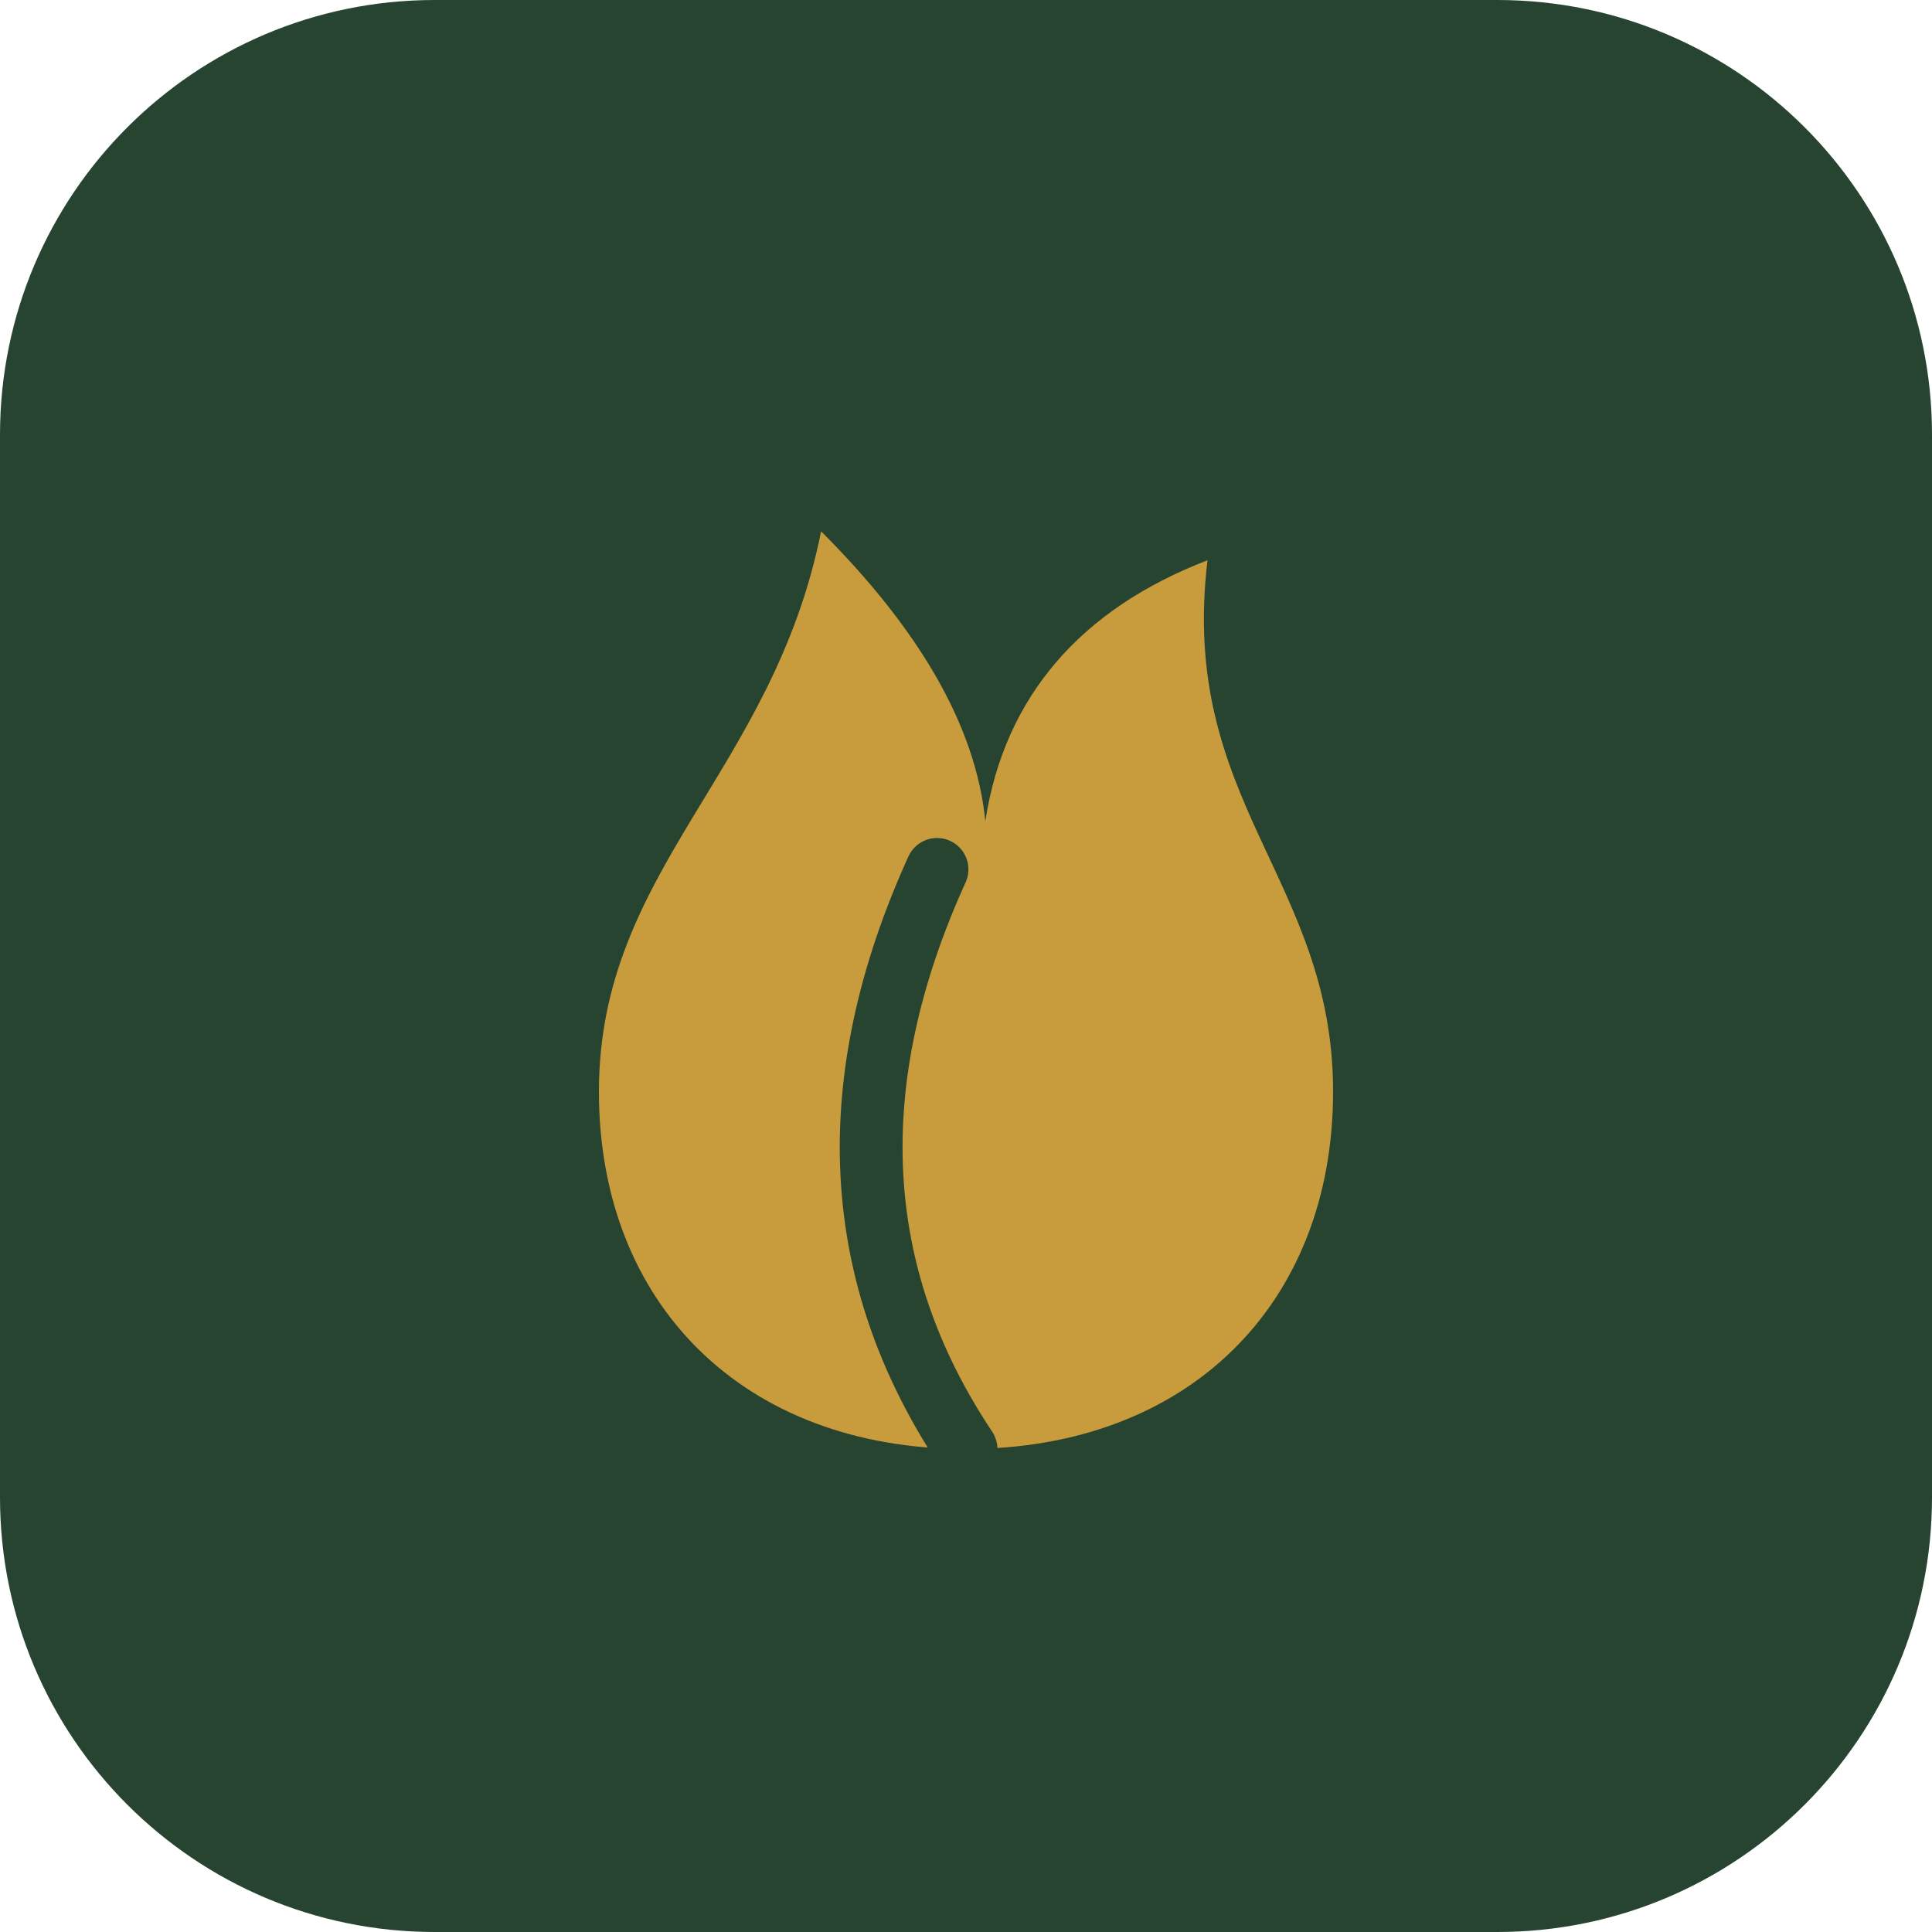
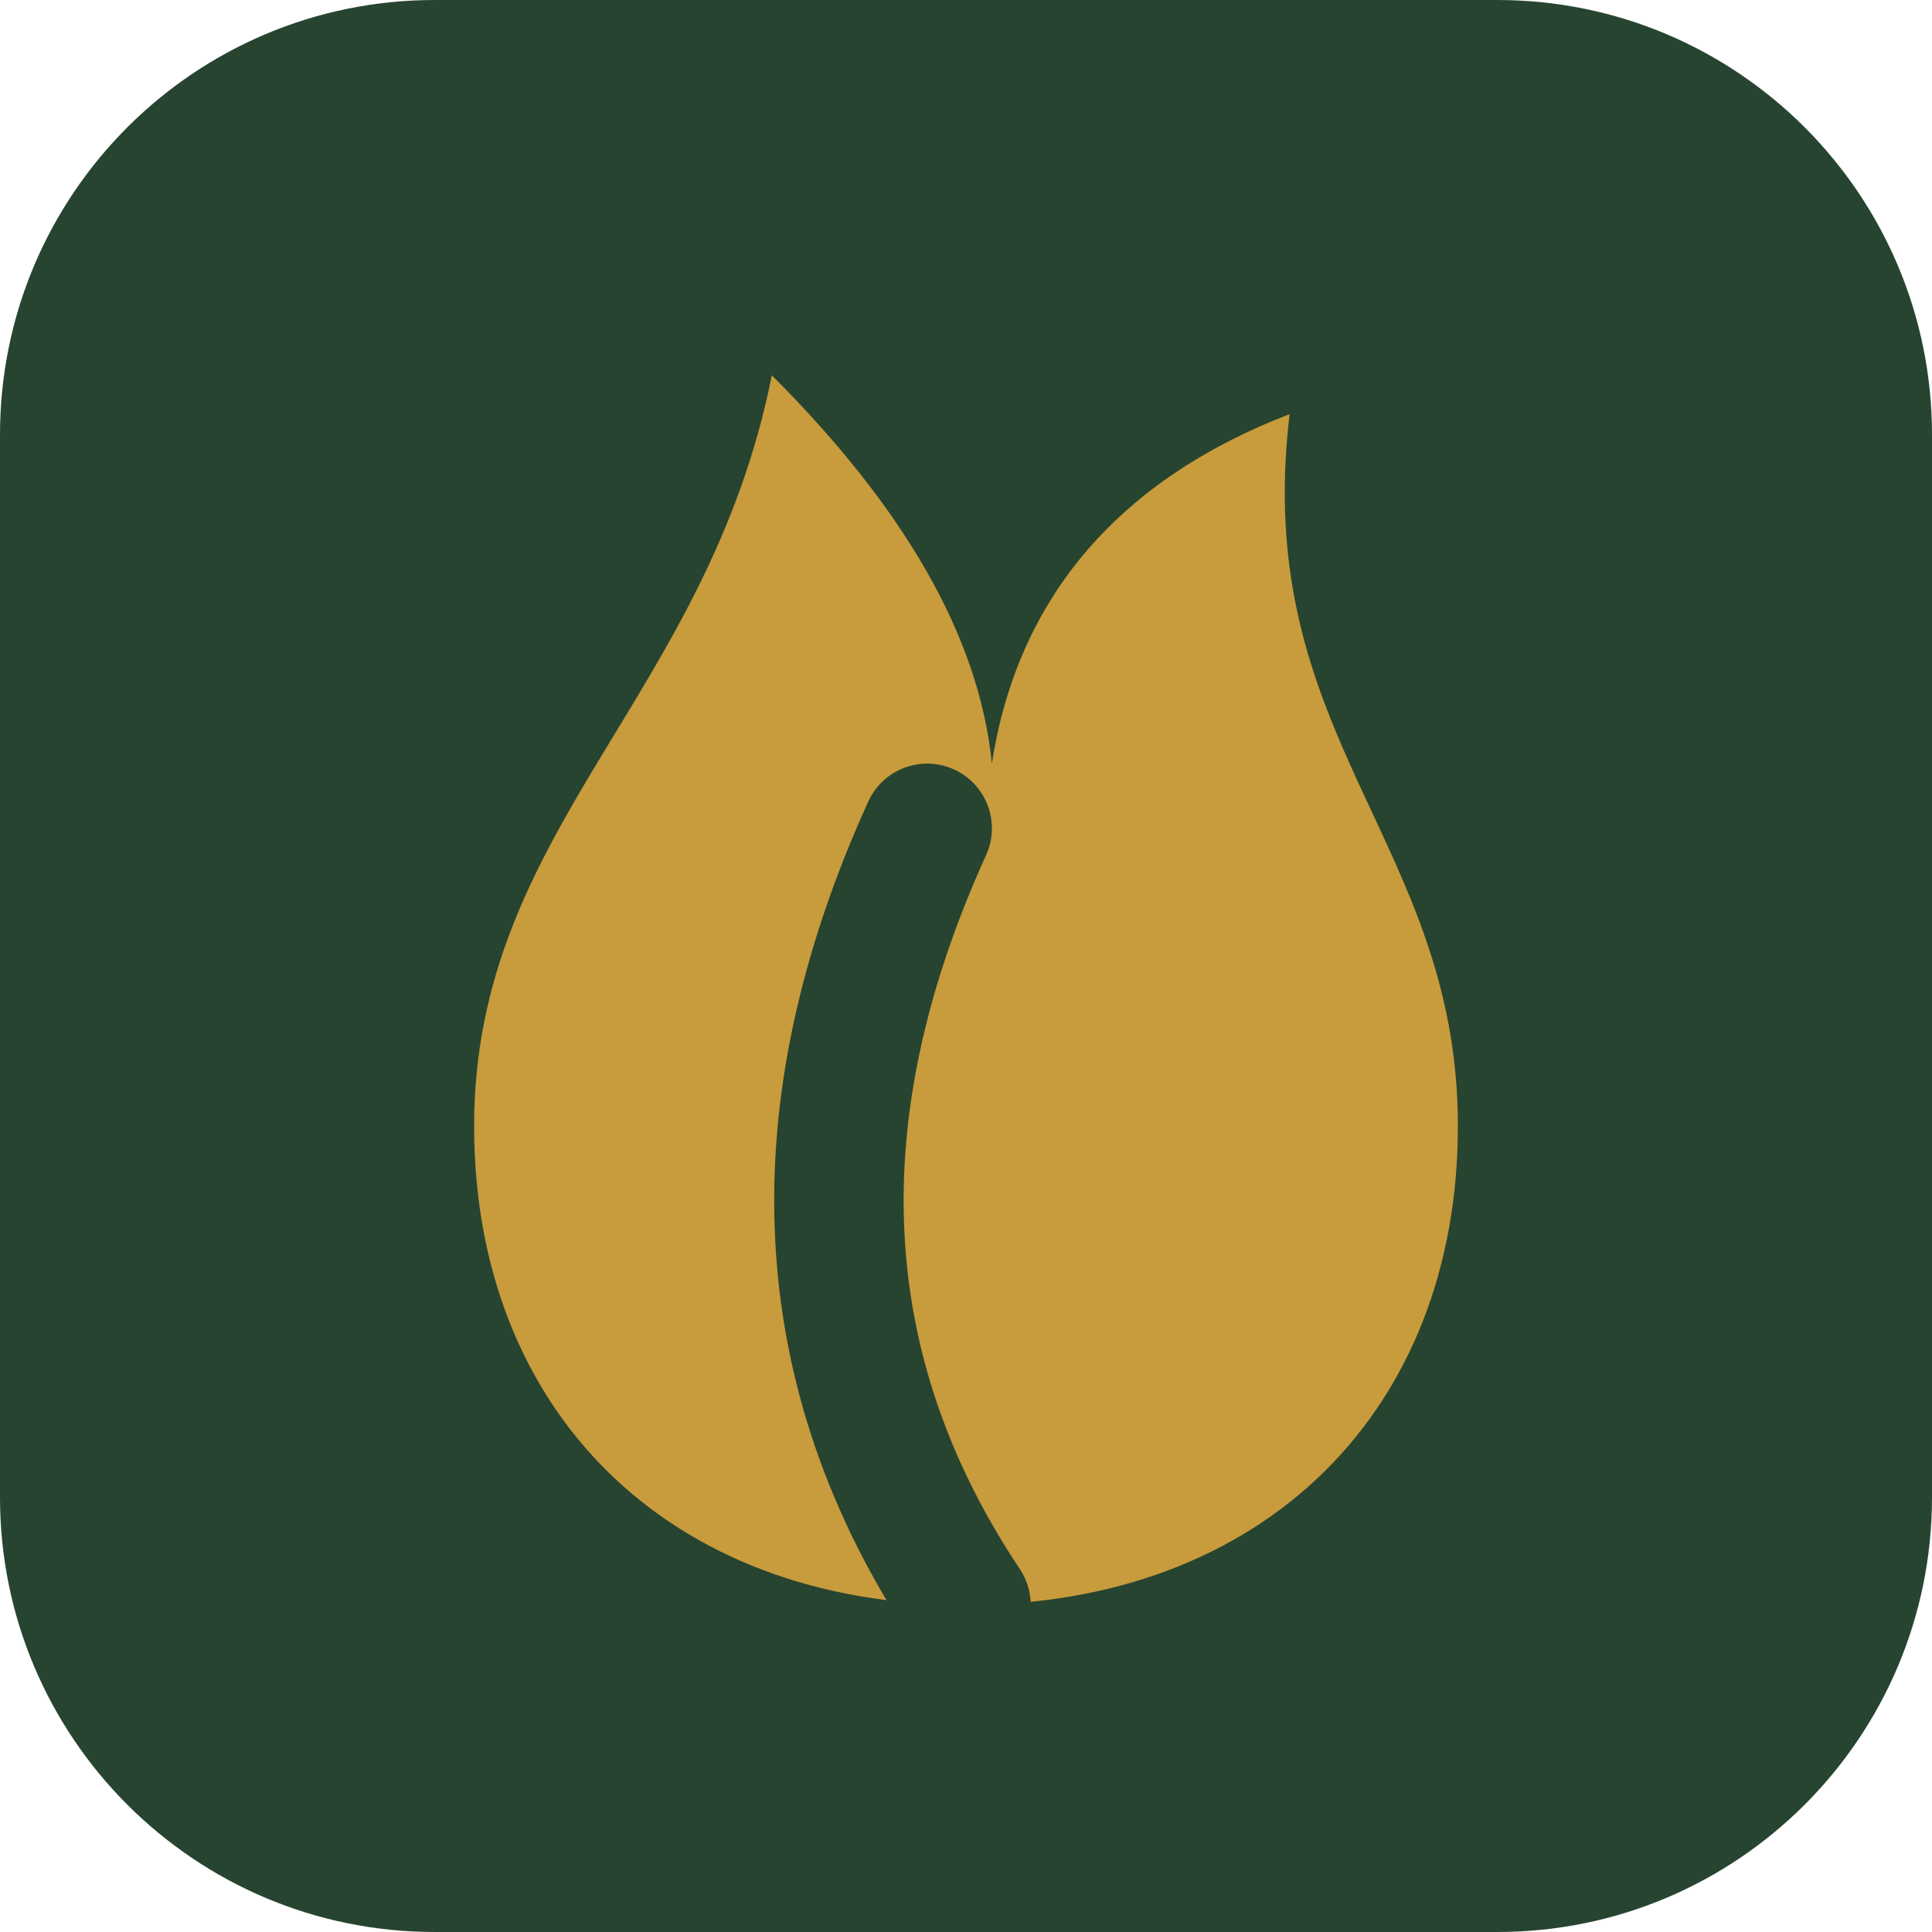
<svg xmlns="http://www.w3.org/2000/svg" viewBox="0 0 40 40">
  <rect width="40" height="40" rx="9" fill="#274430" />
-   <path d="M20 30c-4.6 0-7.6-3-7.6-7.4 0-4.6 3.6-6.6 4.6-11.6 2 2 3.2 4 3.4 6 .4-2.6 2-4.4 4.6-5.4-.6 5 2.6 6.6 2.6 11 0 4.4-3 7.4-7.6 7.4Z" fill="#C89B3C" />
-   <path d="M20 30c-2.4-3.6-2.6-7.6-.6-12" stroke="#274430" stroke-width="1.3" fill="none" stroke-linecap="round" />
+   <g transform="translate(20 20.5) scale(1.34) translate(-20 -20.5)">
+     <path d="M20 30c-4.6 0-7.6-3-7.6-7.4 0-4.6 3.6-6.6 4.6-11.6 2 2 3.2 4 3.4 6 .4-2.6 2-4.4 4.6-5.4-.6 5 2.6 6.6 2.6 11 0 4.4-3 7.4-7.6 7.4Z" fill="#C89B3C" />
+     <path d="M20 30c-2.4-3.6-2.6-7.6-.6-12" stroke="#274430" stroke-width="2" fill="none" stroke-linecap="round" />
+   </g>
</svg>
